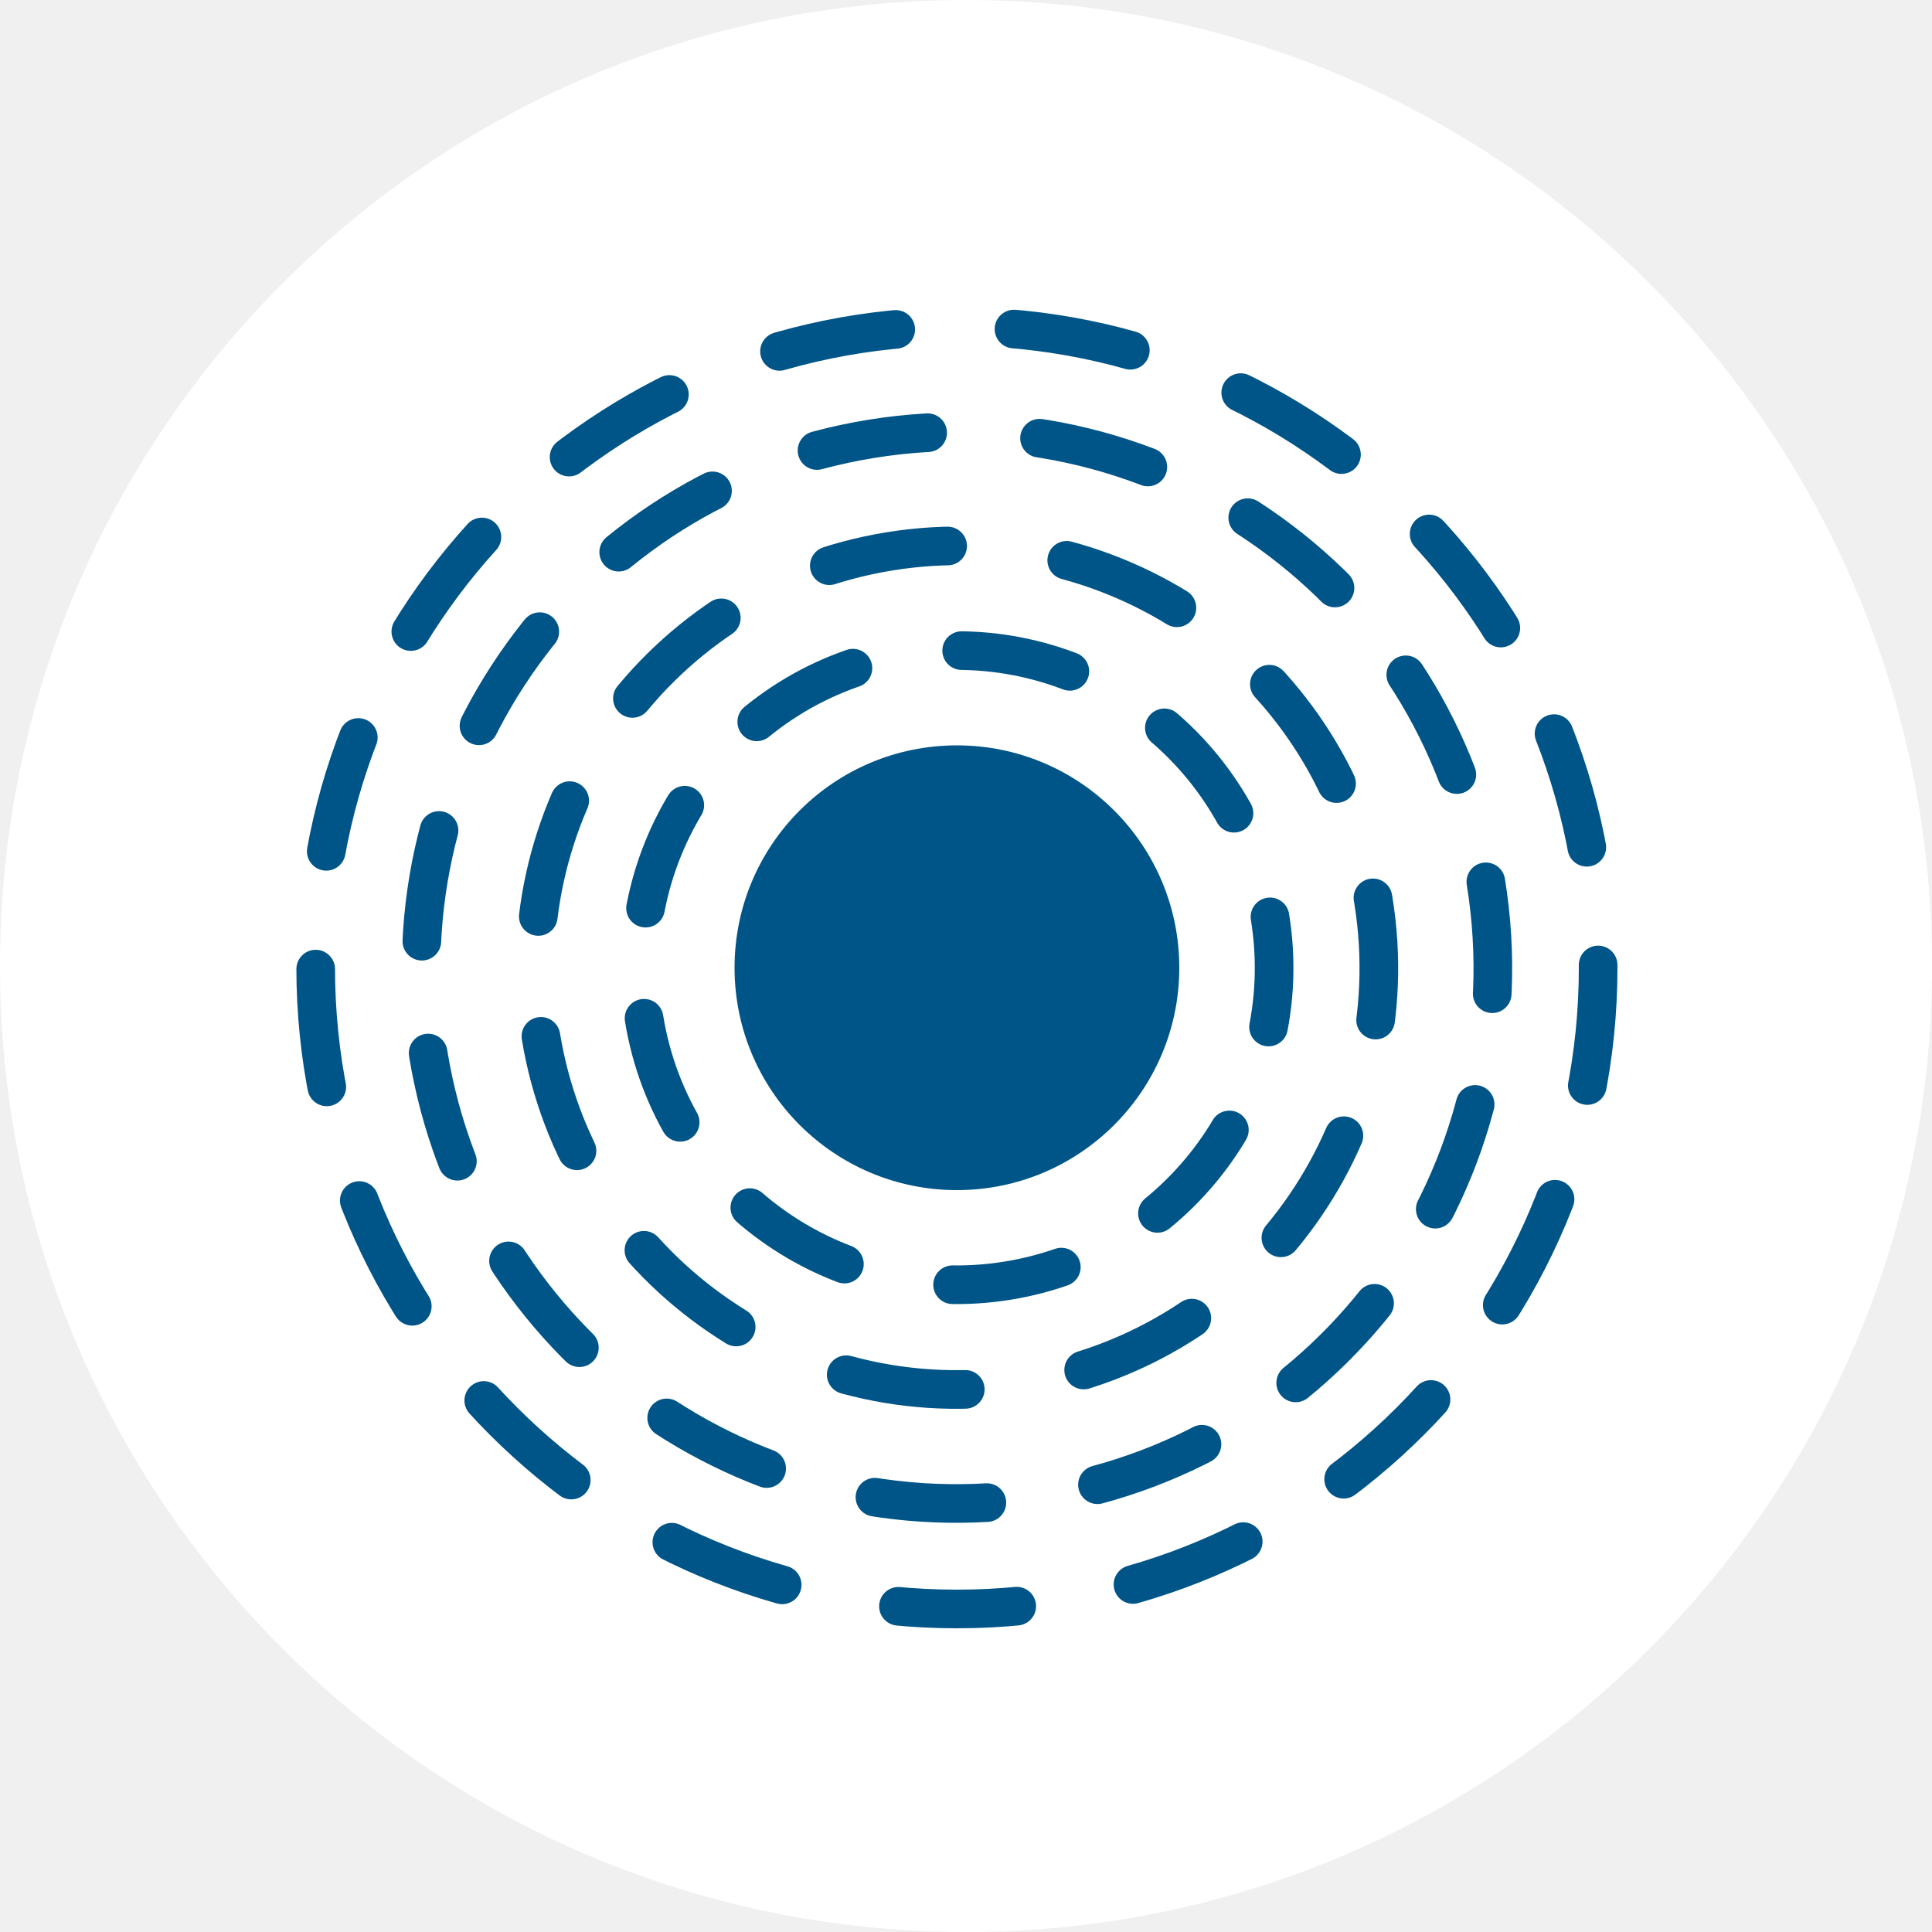
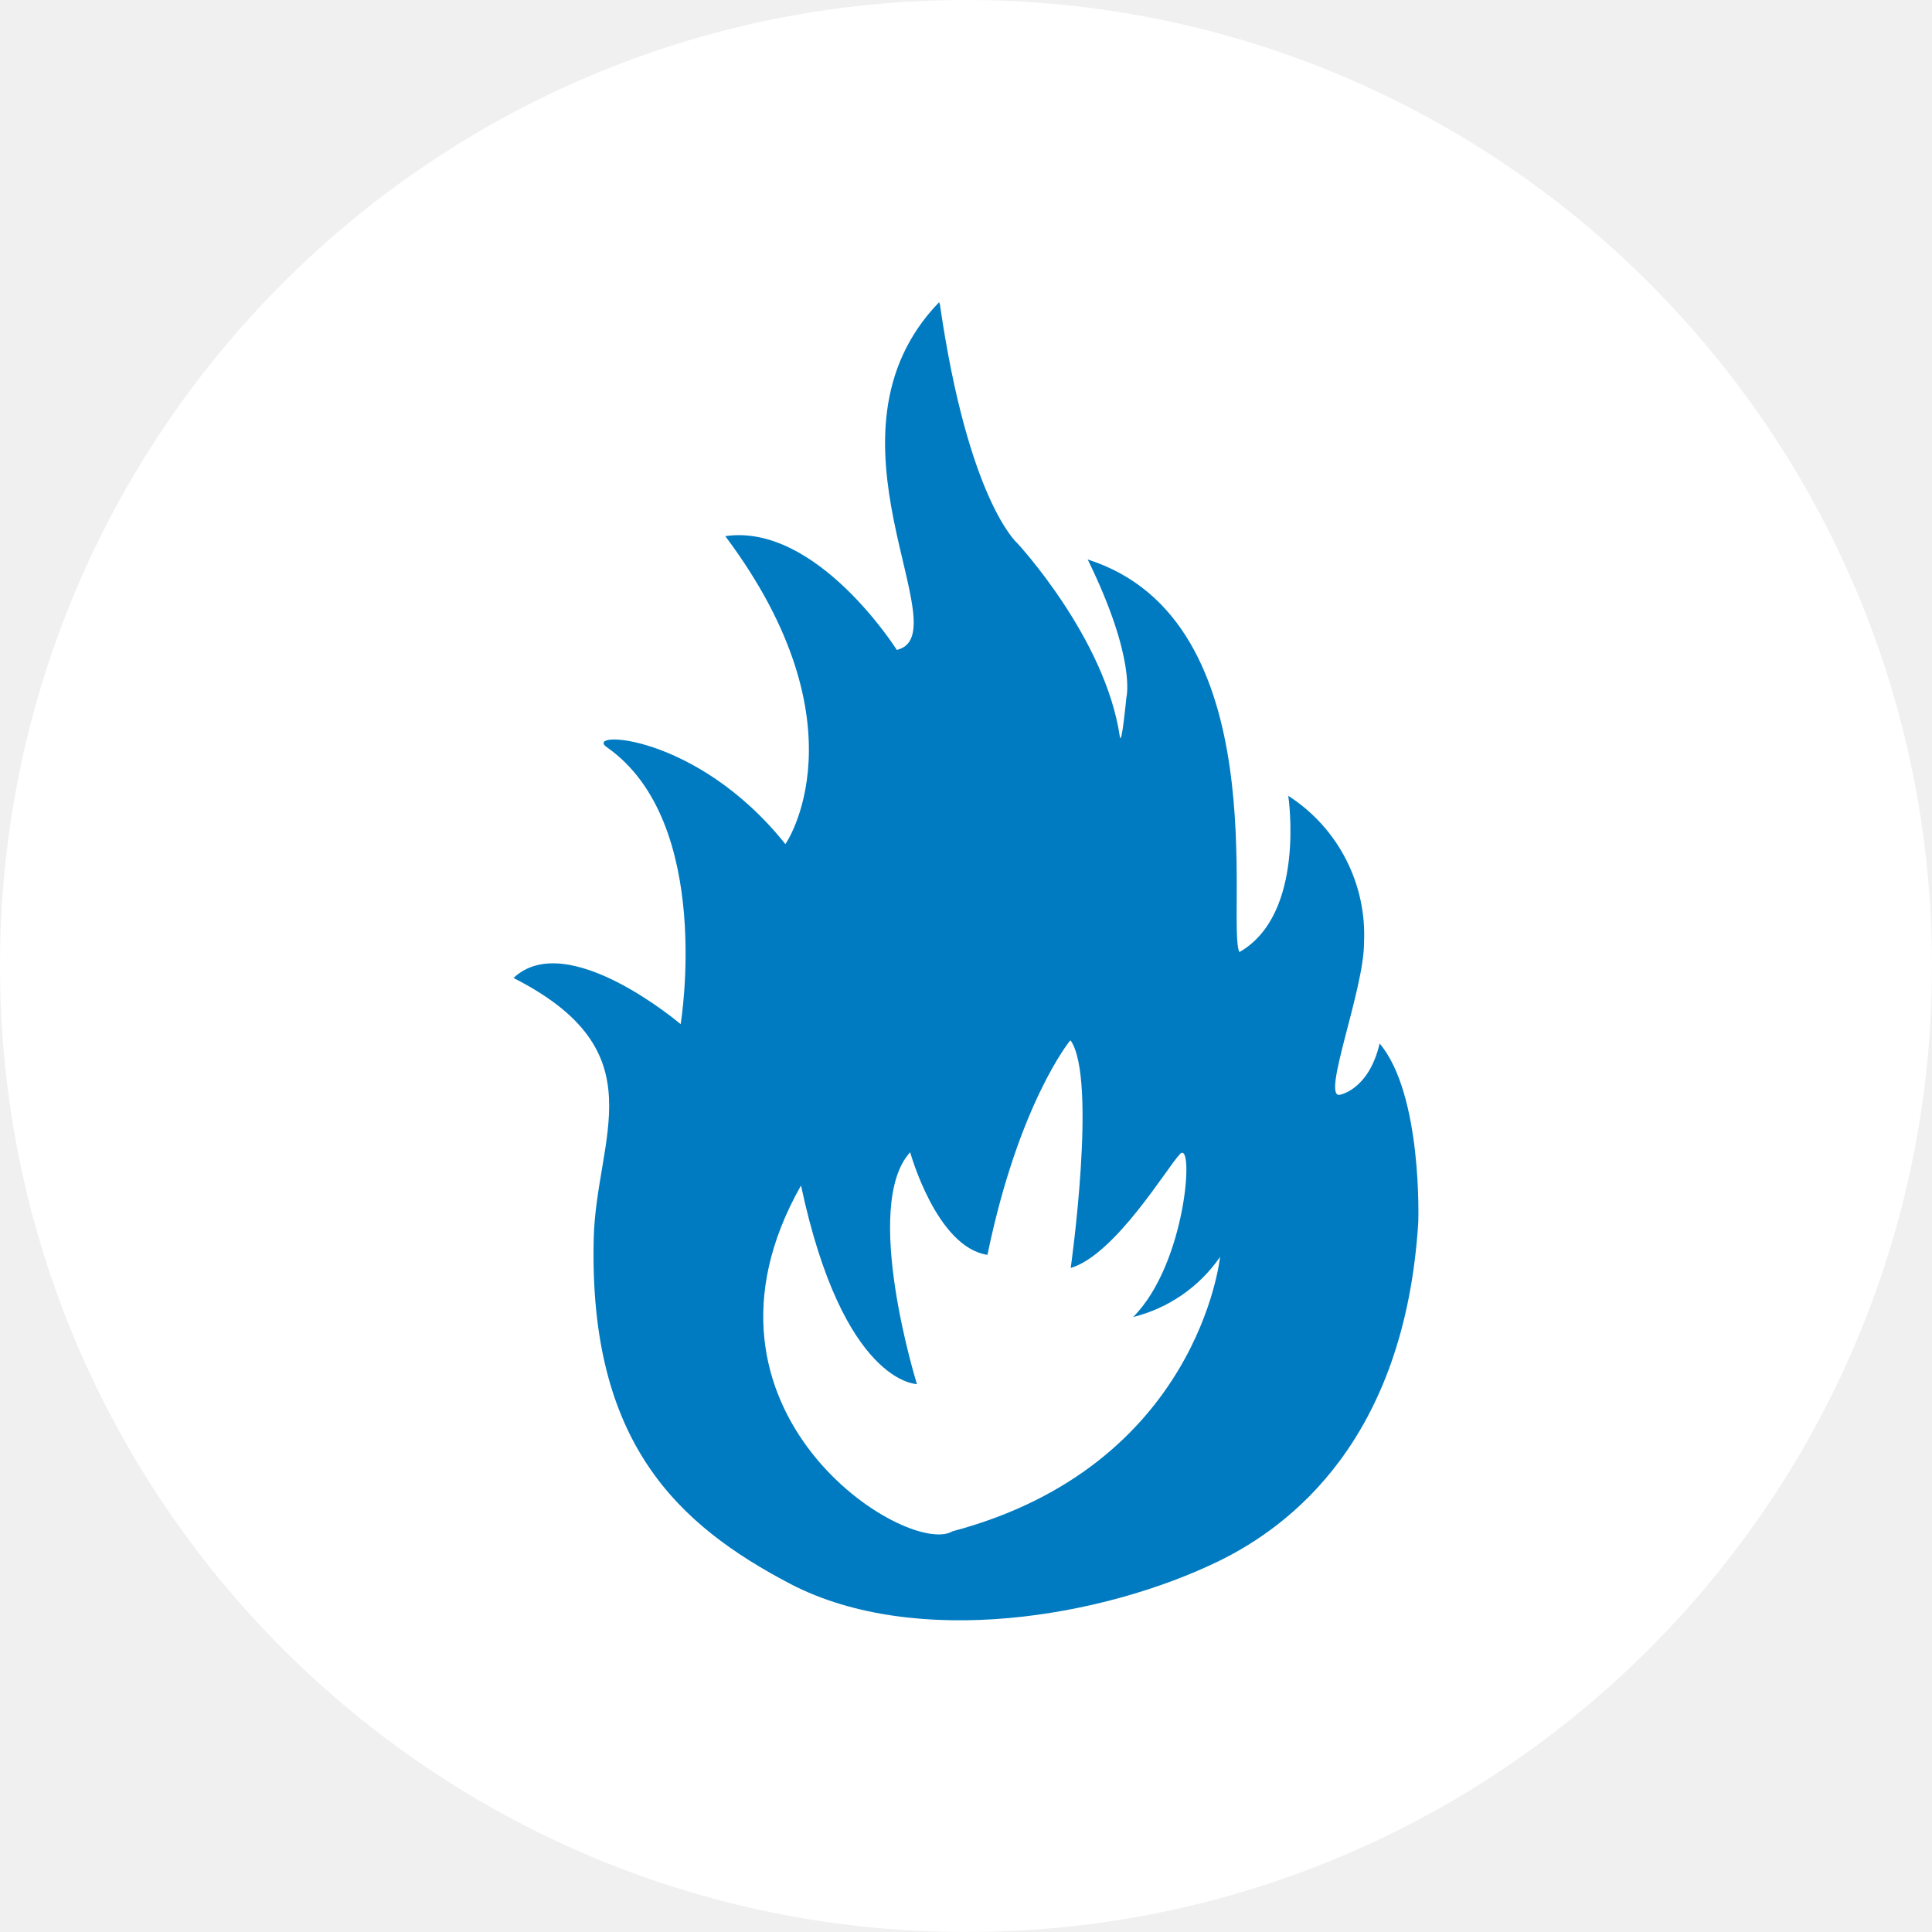
<svg xmlns="http://www.w3.org/2000/svg" viewBox="0 0 100 100">
  <defs>
-     <style>.cls-1{fill:#fff;}.cls-2{fill:#058;}.cls-3,.cls-4,.cls-5,.cls-6{fill:none;stroke:#058;stroke-linecap:round;stroke-miterlimit:10;stroke-width:2px;}.cls-3{stroke-dasharray:5.73 5.73;}.cls-4{stroke-dasharray:6.23 6.23;}.cls-5{stroke-dasharray:5.81 5.81;}.cls-6{stroke-dasharray:6.13 6.13;}</style>
+     <style>.cls-1{fill:#fff;}.cls-2{fill:#007bc1;fill-rule:evenodd;}</style>
  </defs>
  <g id="Camada_2" data-name="Camada 2">
    <g id="Camada_1-2" data-name="Camada 1">
      <circle class="cls-1" cx="50" cy="50" r="50" />
-       <circle class="cls-2" cx="49.53" cy="50.09" r="11.51" />
-       <circle class="cls-3" cx="49.53" cy="50.09" r="16.41" transform="translate(-7.38 8.58) rotate(-9.22)" />
-       <circle class="cls-4" cx="49.53" cy="50.09" r="21.83" transform="translate(-7.38 8.58) rotate(-9.22)" />
-       <circle class="cls-5" cx="49.53" cy="50.09" r="27.73" transform="translate(-7.38 8.58) rotate(-9.22)" />
-       <circle class="cls-6" cx="49.53" cy="50.09" r="33.19" />
+       <g id="layer1">
+         <path id="path2244" class="cls-2" d="M48.61,15.64c-6.69,6.92,1.16,17.2-2.19,18,0,0-4.15-6.58-8.88-5.89,7.37,9.84,3.09,16,3.11,15.94-4.61-5.78-10.55-5.9-9.22-5,5.53,3.89,3.8,14.32,3.8,14.32S29.35,48,26.58,50.62c7.52,3.82,4.27,8.2,4.15,13.51C30.48,74.68,35.08,78.93,40.94,82c6.48,3.35,16.17,1.73,22.21-1.23,3.57-1.76,9.56-6.2,10.26-17.52,0,0,.23-6.59-2-9.24-.57,2.43-2.08,2.66-2.08,2.66-.92.11,1.27-5.45,1.27-7.85a8.55,8.55,0,0,0-3.92-7.63s.93,6.12-2.53,8.09c-.7-1.44,2-17.19-7.85-20.32,2.54,5.19,2,7.15,2,7.15s-.25,2.63-.34,2c-.76-5.11-5.31-10-5.31-10s-2.53-2.19-4-12.35Zm6.81,38.22c1.38,2,0,11.77,0,11.77,2.31-.69,5-5.22,5.65-5.89.76-.83.35,5.66-2.42,8.43a7.74,7.74,0,0,0,4.5-3.11s-1.1,10.81-13.85,14.2c-2.3,1.38-14.47-6.19-7.84-17.9,2.19,10.28,6,10.28,6,10.28s-2.88-9.24-.35-12c0,0,1.36,4.92,4,5.31,1.62-7.85,4.27-11.08,4.27-11.08Z" />
+       </g>
    </g>
  </g>
</svg>
